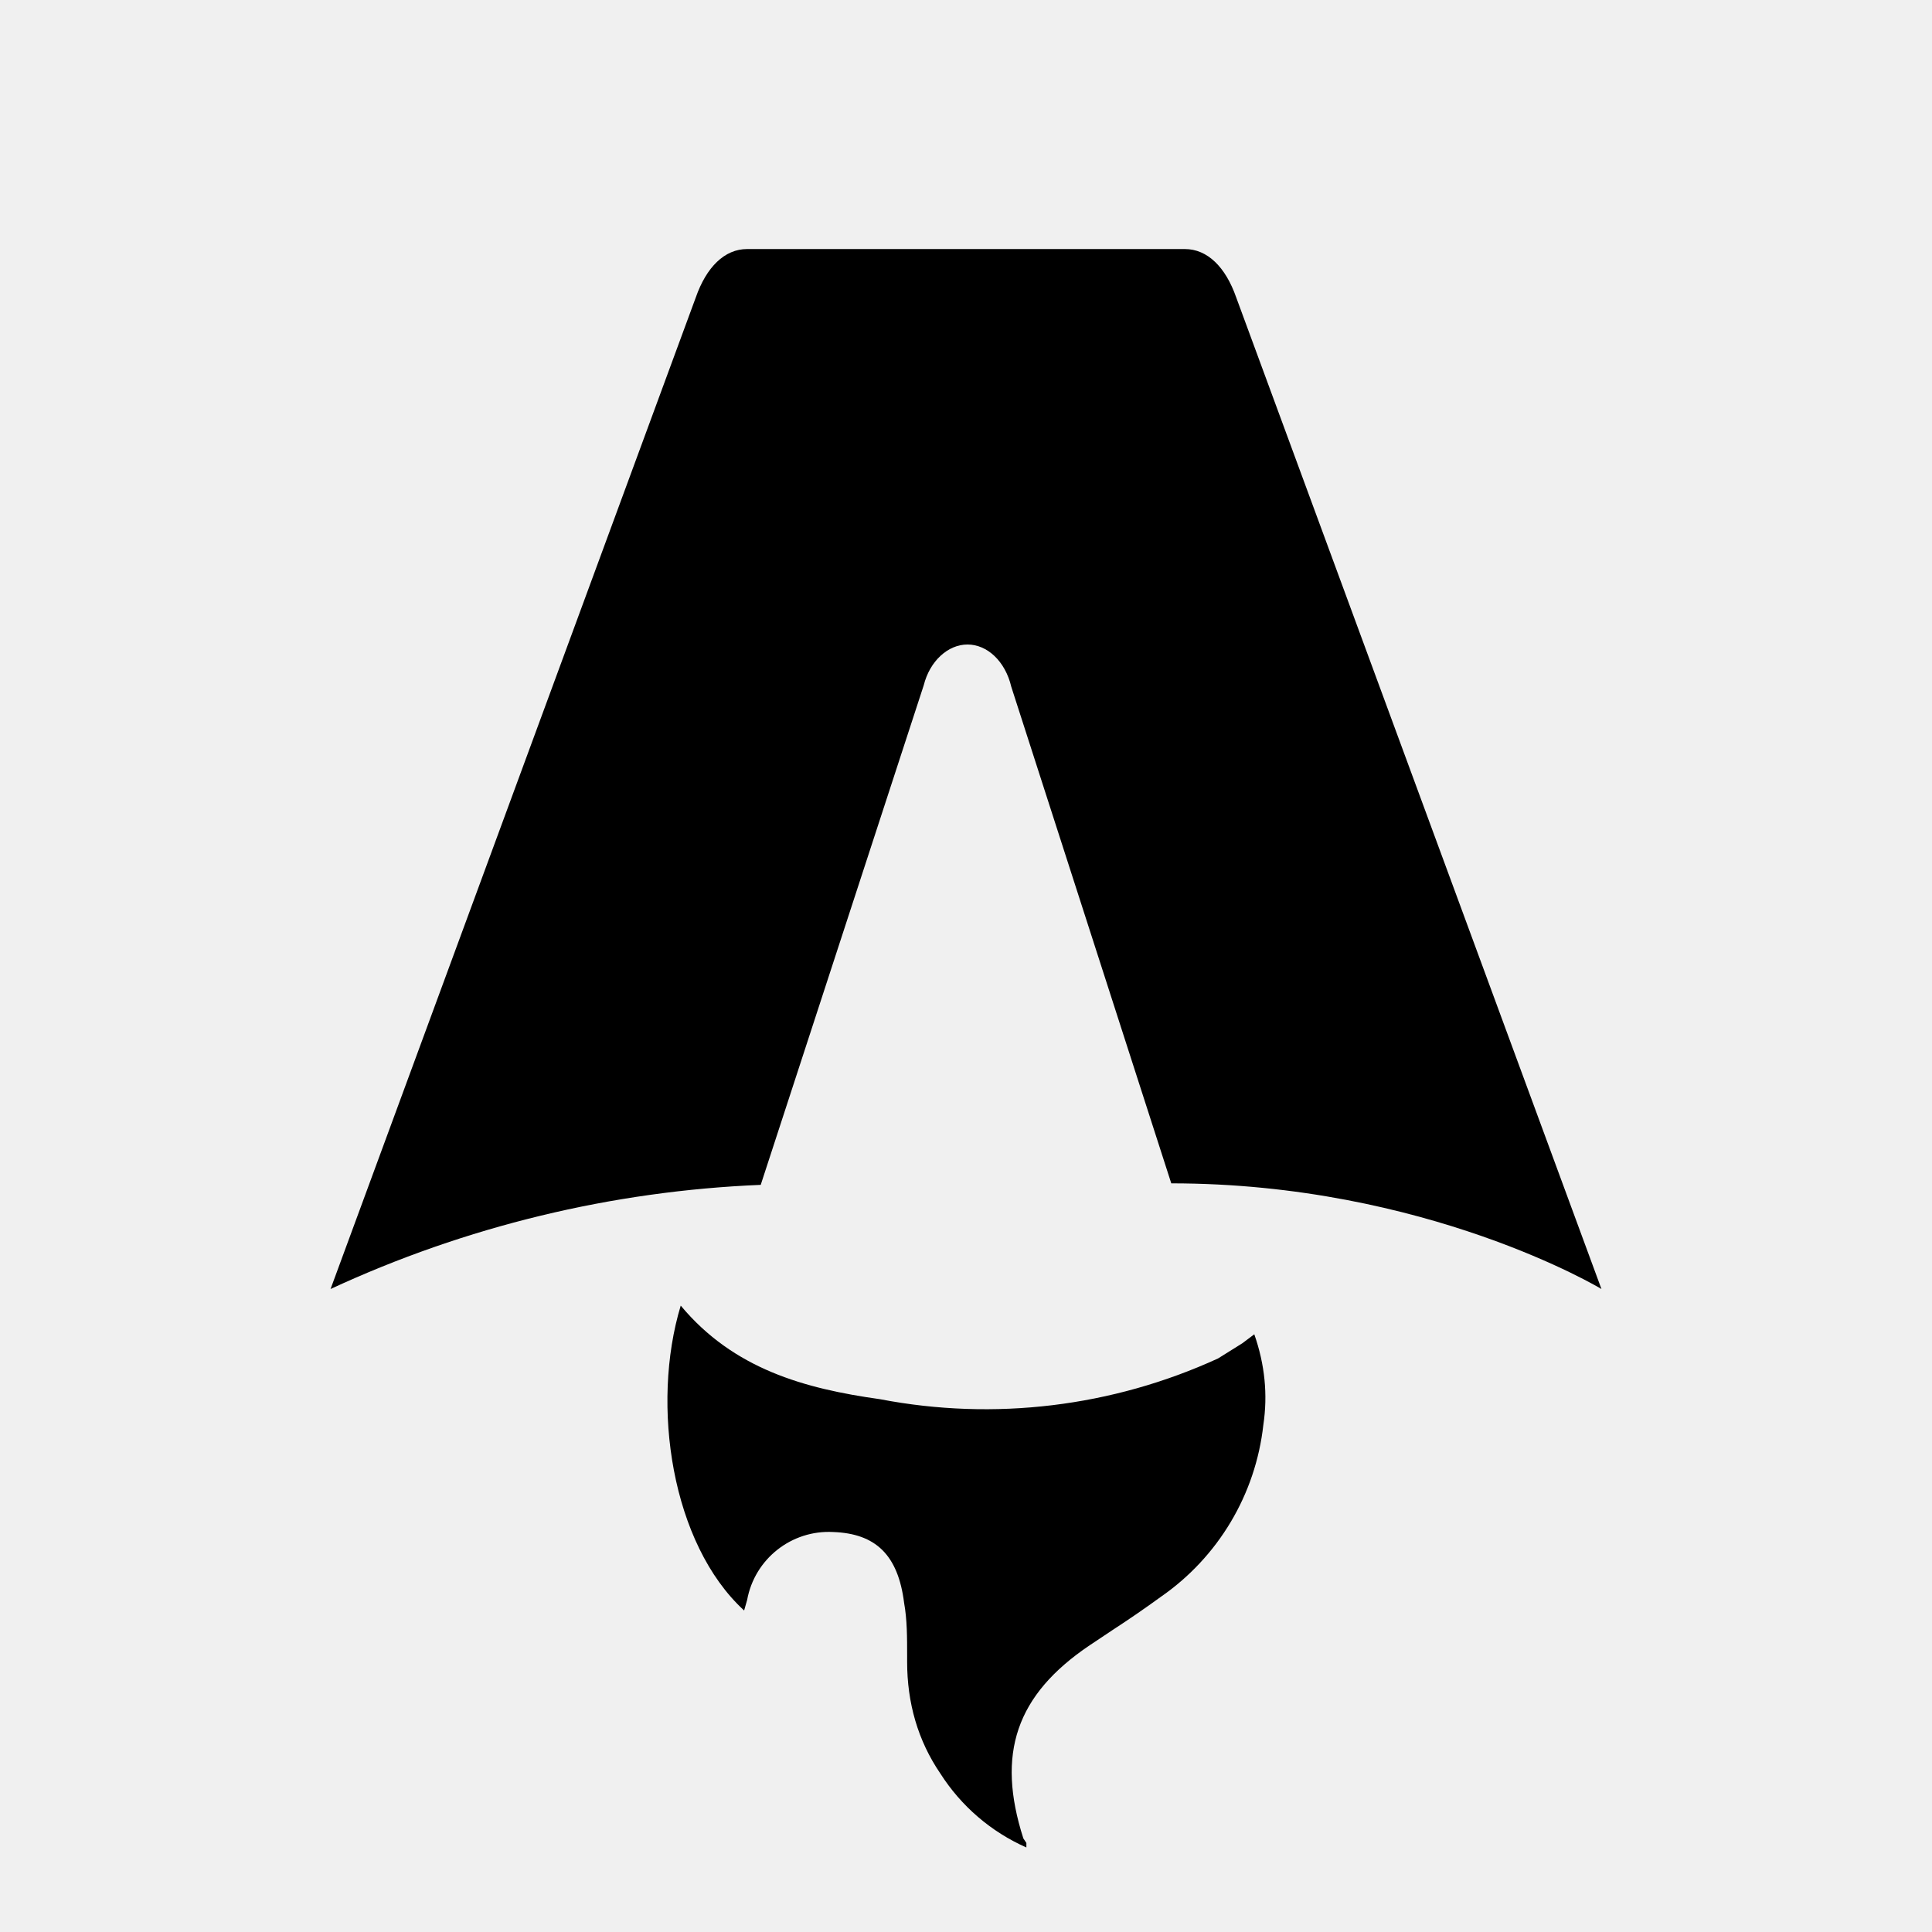
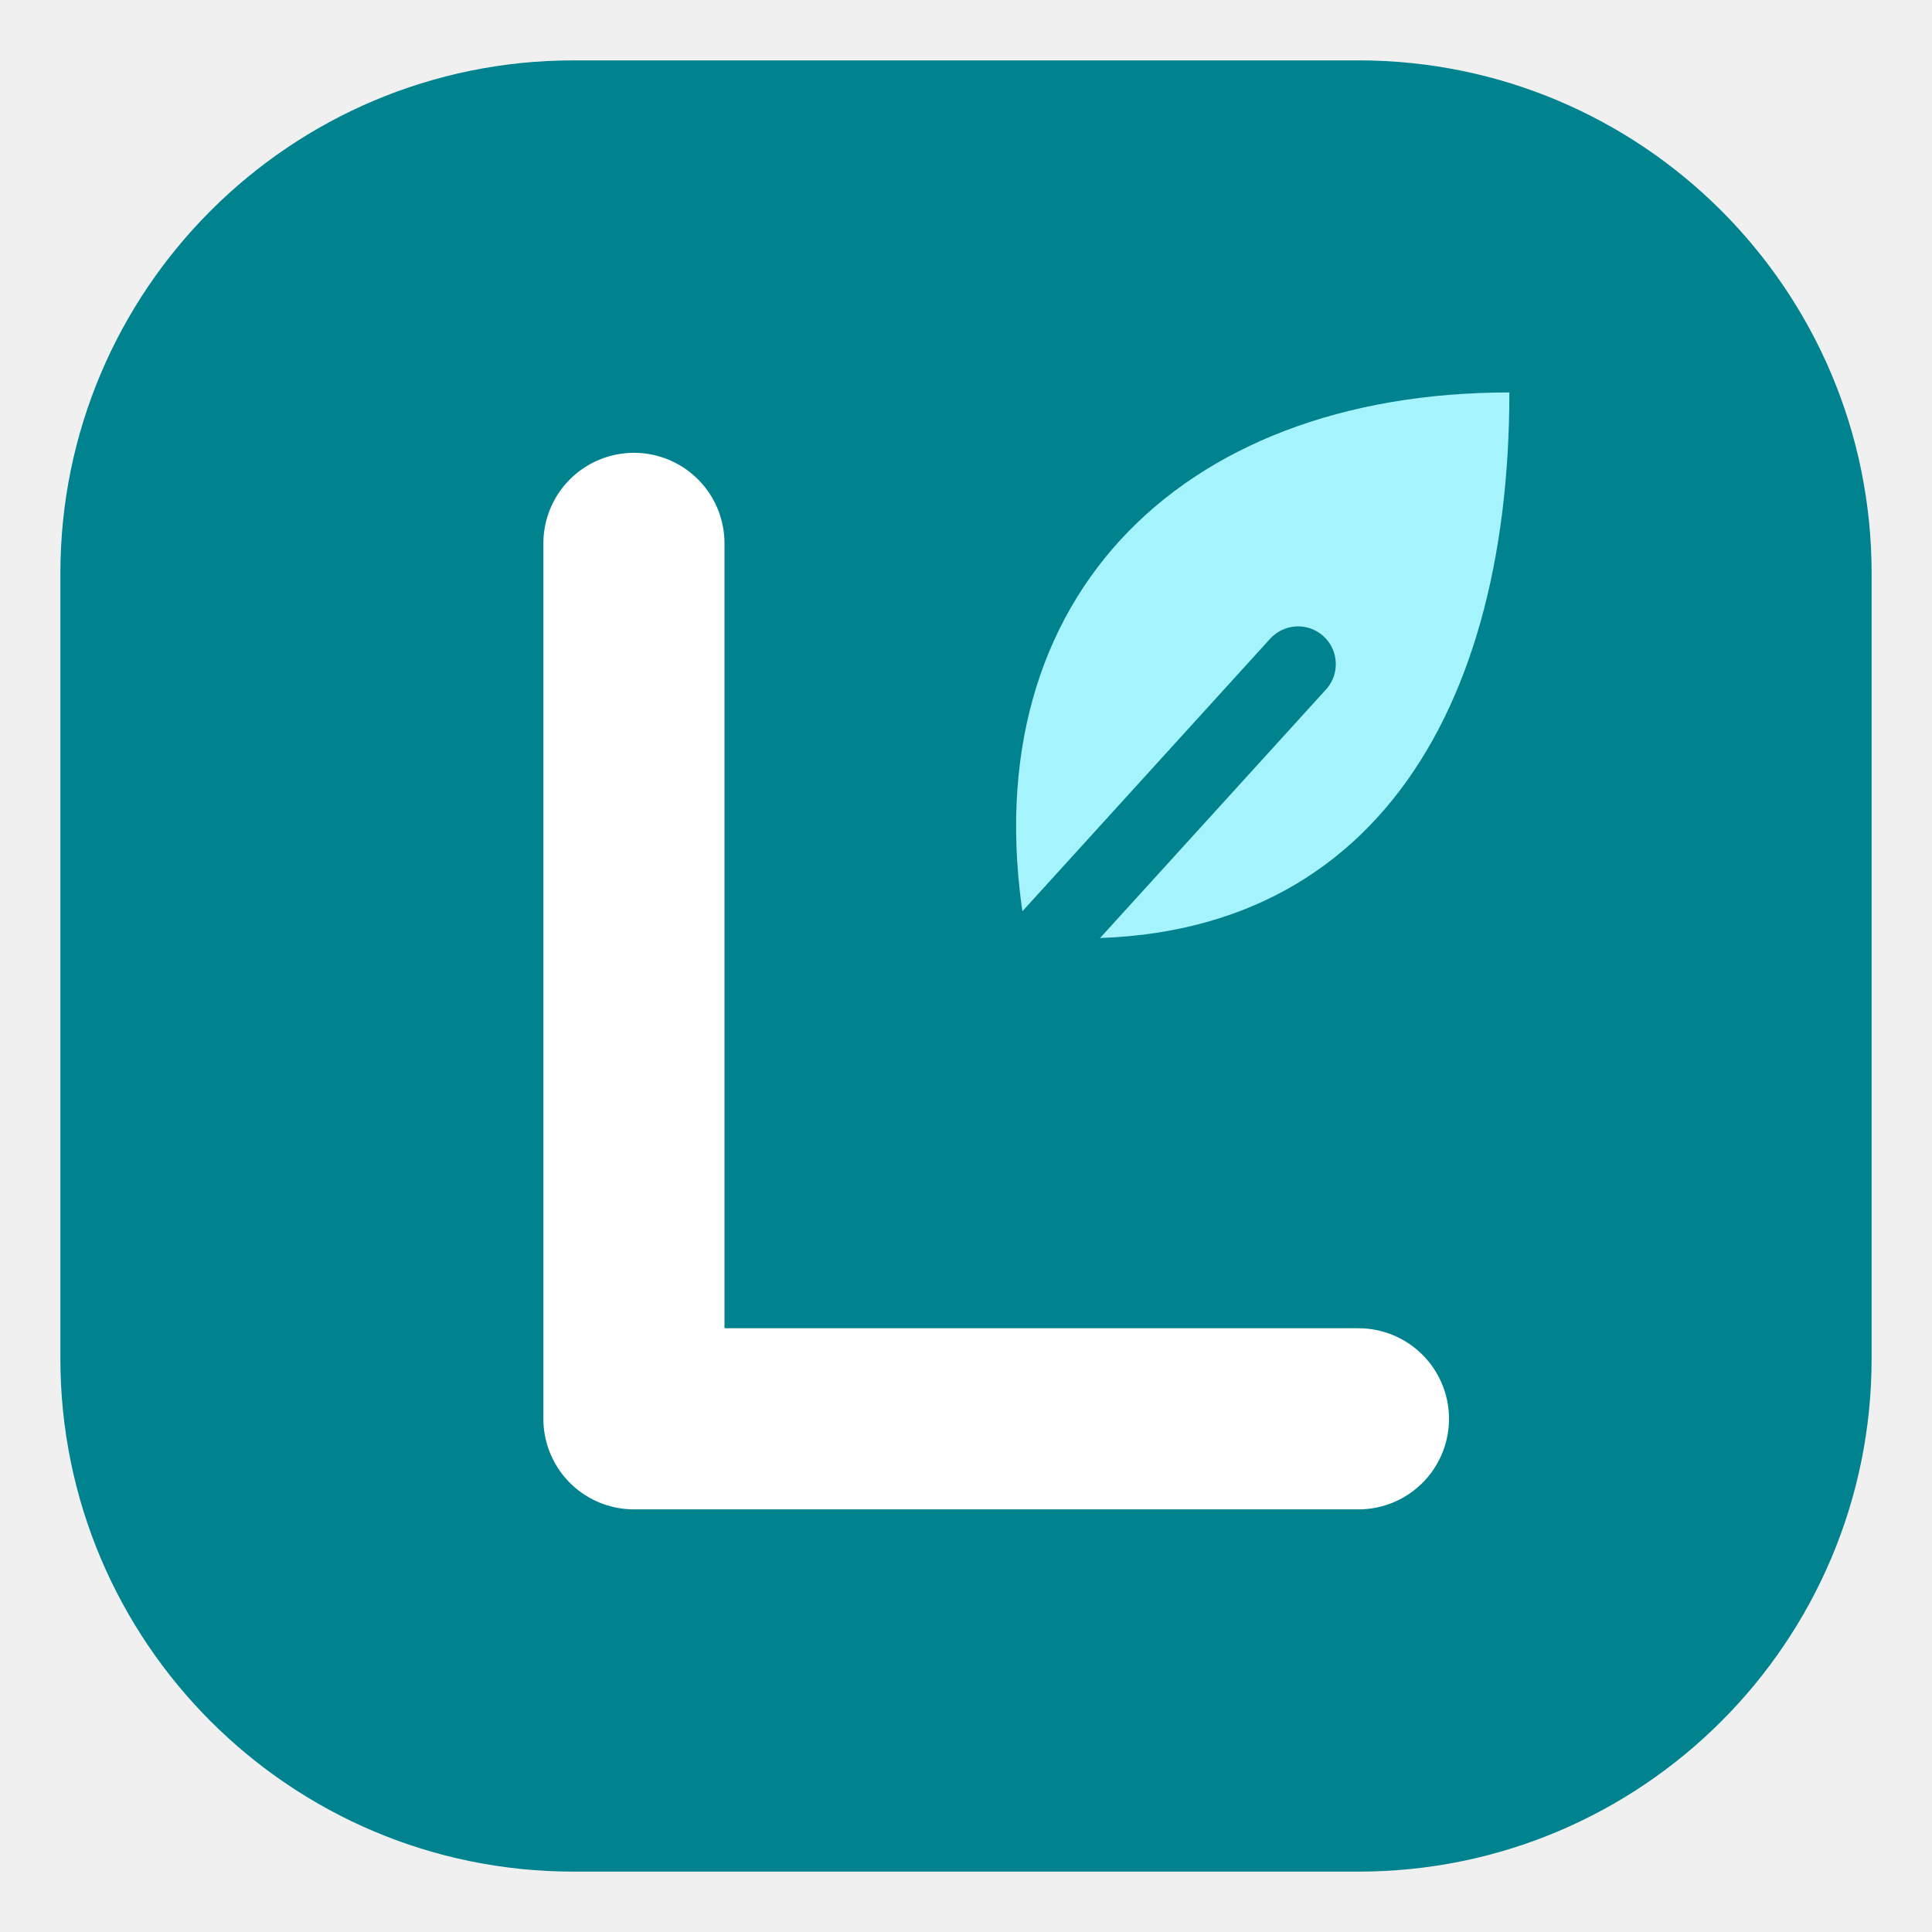
- <svg xmlns="http://www.w3.org/2000/svg" fill="none" viewBox="0 0 128 128">
-   <path d="M50.4 78.5a75.1 75.1 0 0 0-28.5 6.9l24.2-65.7c.7-2 1.9-3.2 3.4-3.2h29c1.5 0 2.7 1.2 3.4 3.2l24.2 65.7s-11.6-7-28.5-7L67 45.5c-.4-1.7-1.6-2.8-2.9-2.8-1.3 0-2.5 1.1-2.9 2.7L50.4 78.5Zm-1.1 28.2Zm-4.2-20.2c-2 6.6-.6 15.8 4.2 20.2a17.5 17.5 0 0 1 .2-.7 5.5 5.5 0 0 1 5.7-4.5c2.8.1 4.3 1.5 4.7 4.7.2 1.1.2 2.3.2 3.5v.4c0 2.7.7 5.2 2.2 7.4a13 13 0 0 0 5.7 4.9v-.3l-.2-.3c-1.8-5.6-.5-9.5 4.4-12.8l1.5-1a73 73 0 0 0 3.2-2.2 16 16 0 0 0 6.8-11.4c.3-2 .1-4-.6-6l-.8.6-1.6 1a37 37 0 0 1-22.4 2.7c-5-.7-9.7-2-13.2-6.2Z" />
-   <style>
-         path { fill: #000; }
-         @media (prefers-color-scheme: dark) {
-             path { fill: #FFF; }
-         }
-     </style>
+ <svg xmlns="http://www.w3.org/2000/svg" viewBox="0 0 64 64" fill="none">
+   <rect x="2" y="2" width="60" height="60" rx="17" fill="#00838f" />
+   <path d="M21 18v29h24" stroke="#fff" stroke-width="6" stroke-linecap="round" stroke-linejoin="round" />
+   <path d="M34 31c-2-11 5-18 16-18 0 11-5 19-16 18Z" fill="#a5f3fc" />
+   <path d="m33 33 10-11" stroke="#00838f" stroke-width="2.5" stroke-linecap="round" />
</svg>
